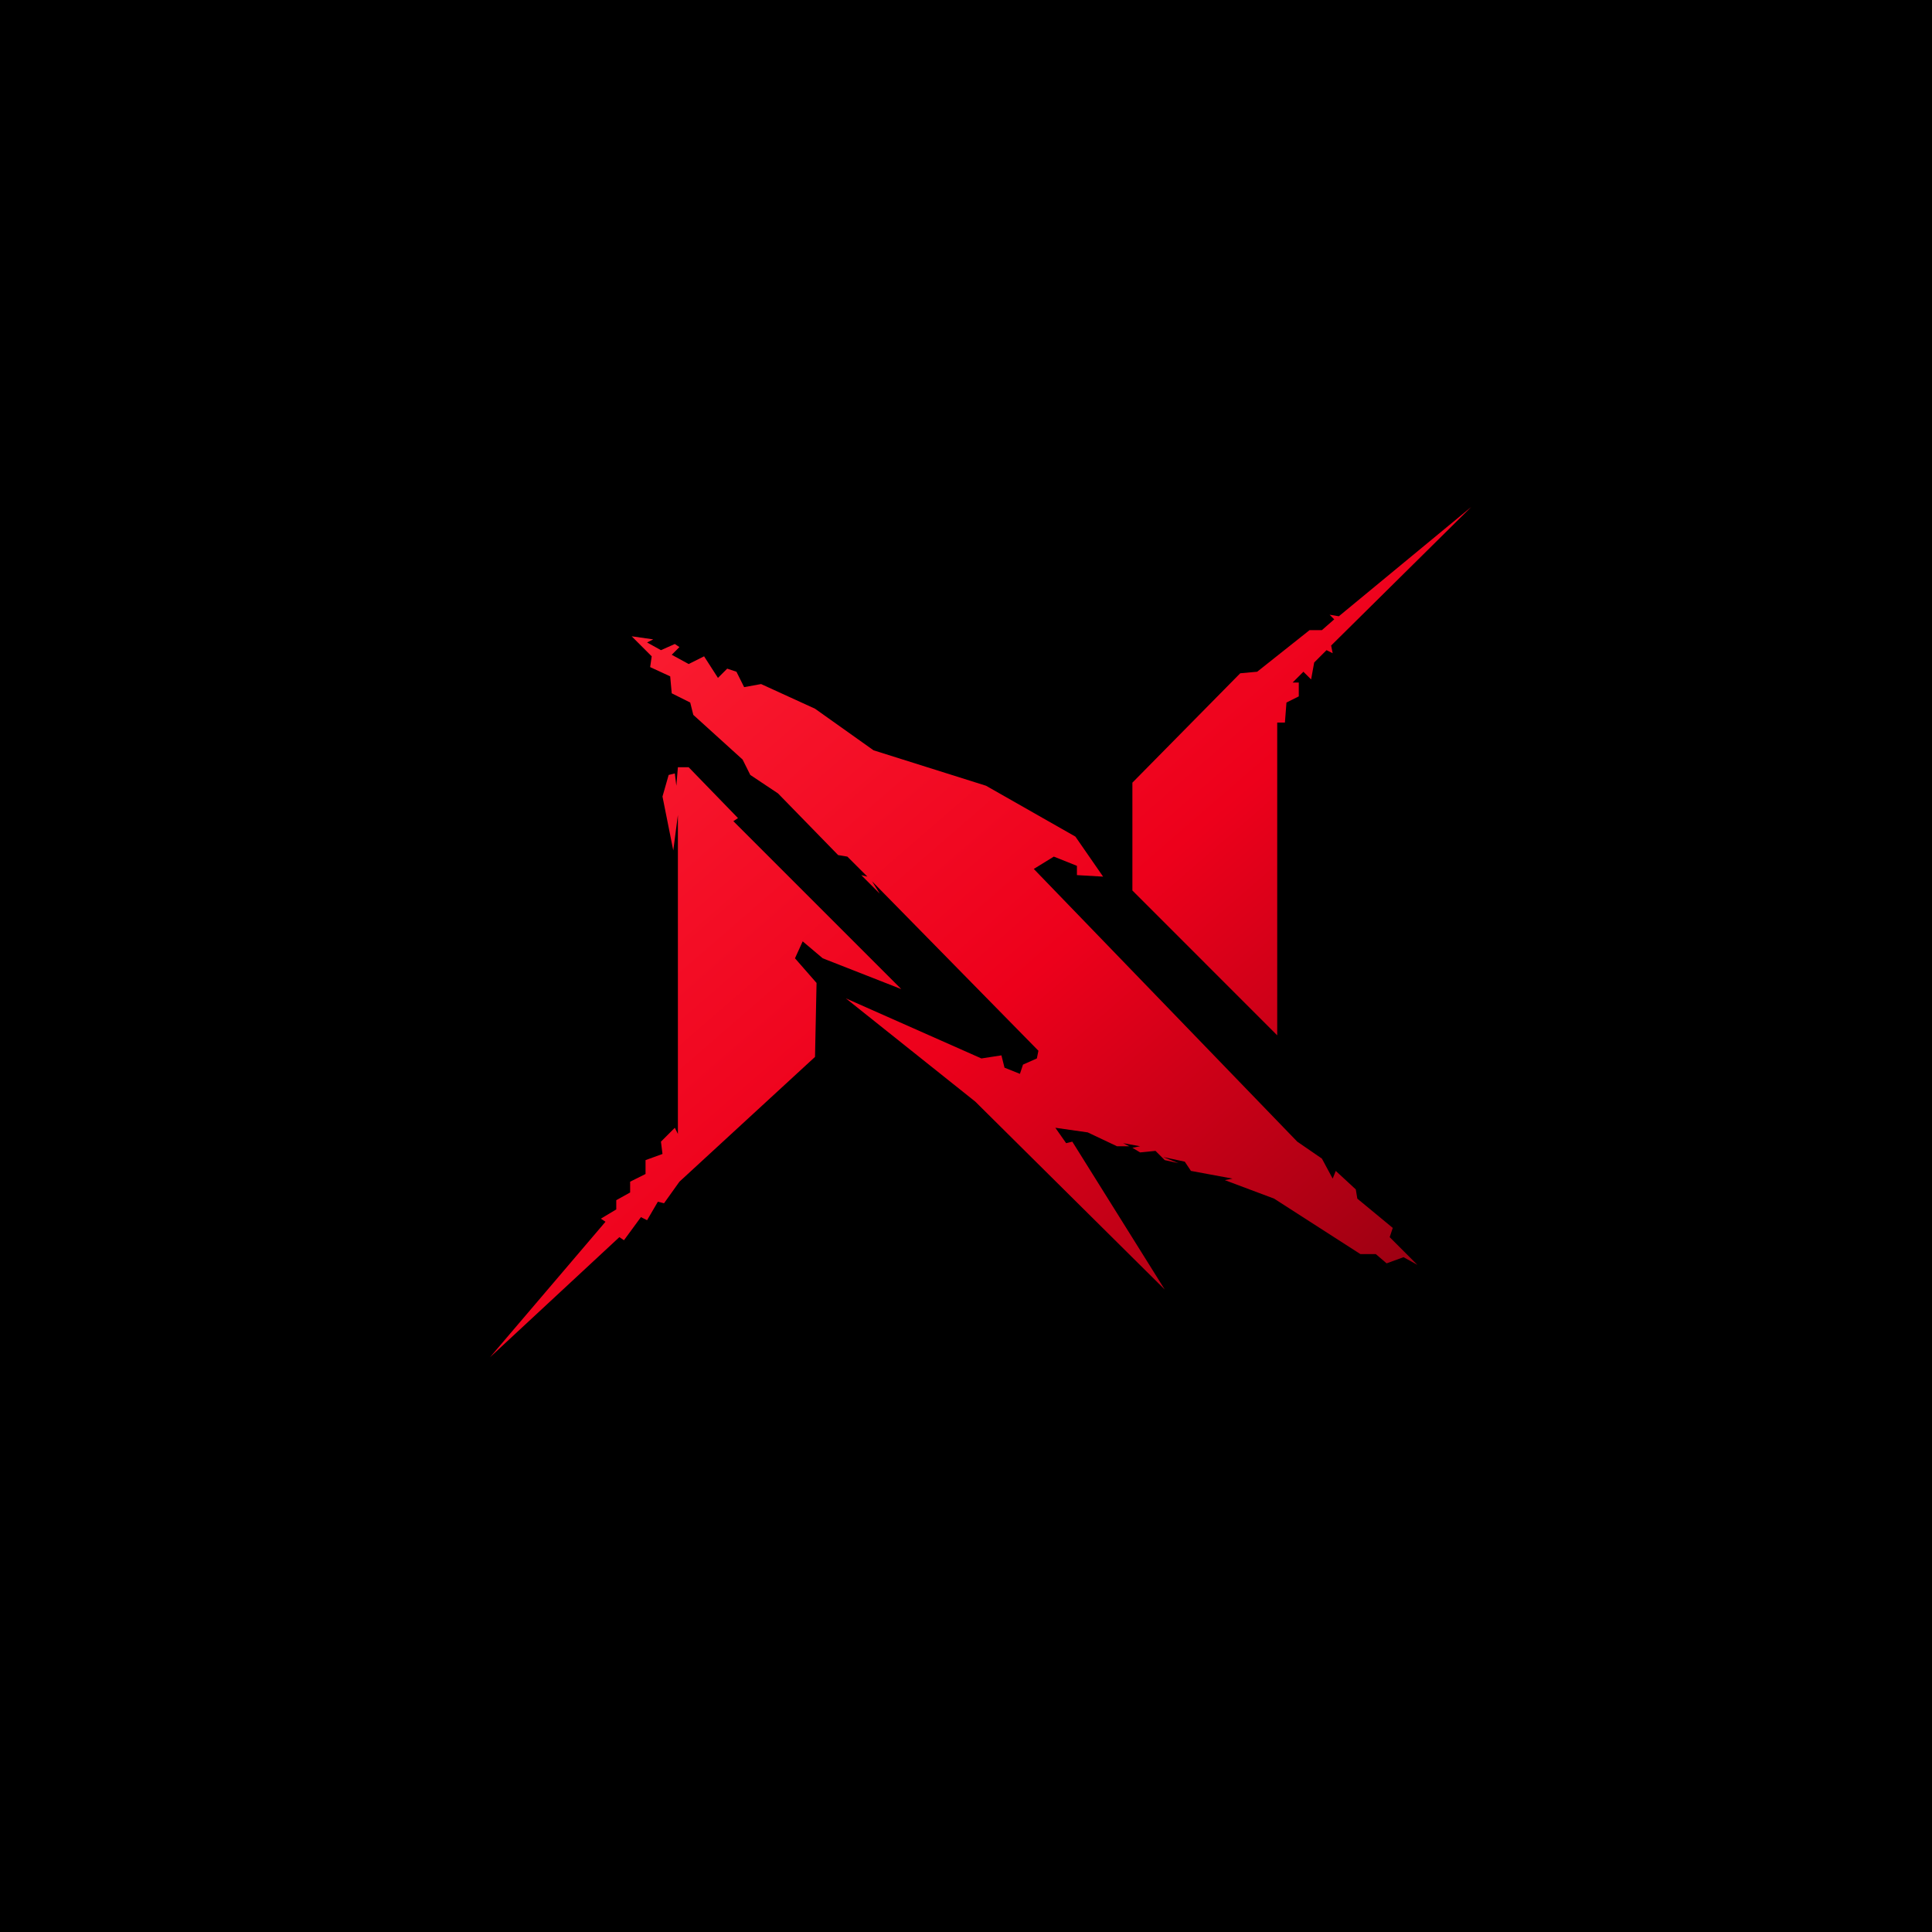
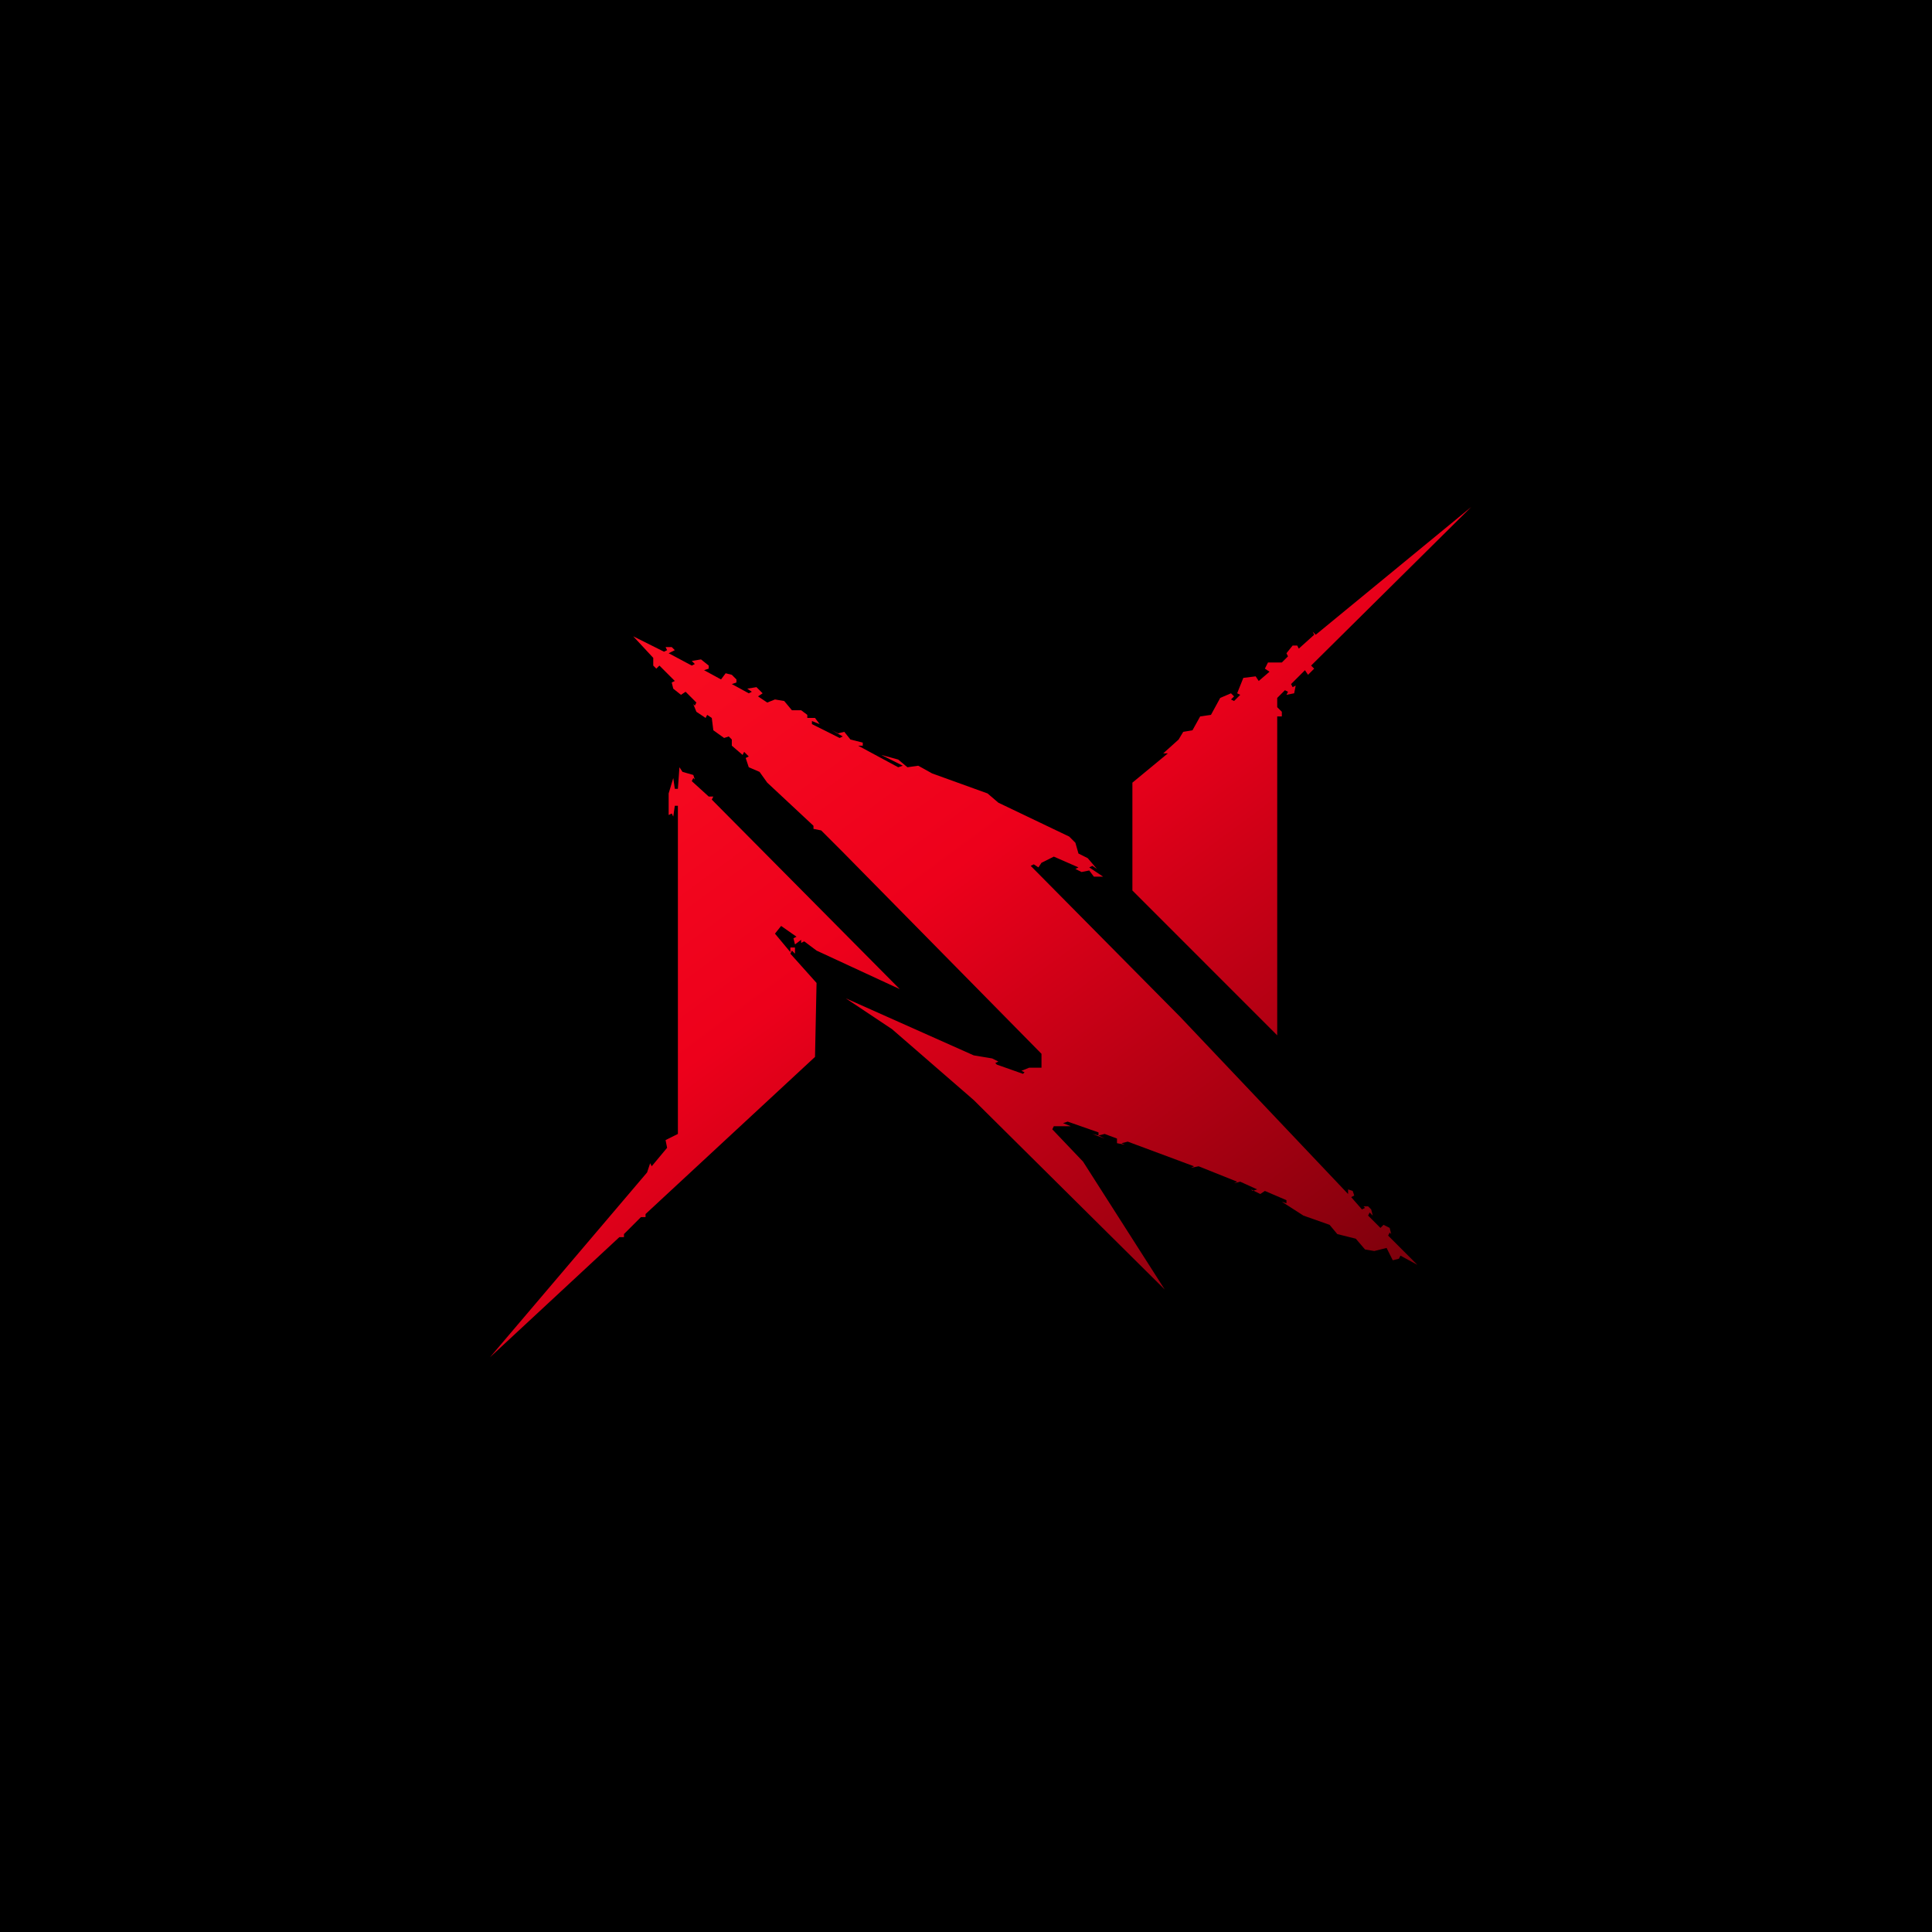
<svg xmlns="http://www.w3.org/2000/svg" viewBox="0 0 1254 1254">
  <defs>
-     <linearGradient id="novex-red" x1="0" y1="0" x2="1" y2="1">
-       <stop offset="0" stop-color="#ff2638" />
-       <stop offset="0.55" stop-color="#ed001b" />
-       <stop offset="1" stop-color="#8b0010" />
+     <linearGradient id="red" x1="0" y1="0" x2="0.85" y2="1">
+       <stop offset="0" stop-color="#ff1425" />
+       <stop offset=".48" stop-color="#ed001b" />
+       <stop offset="1" stop-color="#79000b" />
    </linearGradient>
  </defs>
  <rect width="1254" height="1254" fill="#000" />
-   <path d="M 410,413 L 423,426 L 422,433 L 435,439 L 436,450 L 448,456 L 450,464 L 482,493 L 487,503 L 505,515 L 544,555 L 550,556 L 563,569 L 559,568 L 571,580 L 566,572 L 674,682 L 673,687 L 664,691 L 662,697 L 652,693 L 650,685 L 637,687 L 549,648 L 633,715 L 756,837 L 696,741 L 692,742 L 685,732 L 706,735 L 725,744 L 733,744 L 729,742 L 740,744 L 735,745 L 740,748 L 750,747 L 756,753 L 765,755 L 755,751 L 769,754 L 773,760 L 800,765 L 795,766 L 827,778 L 883,814 L 893,814 L 900,820 L 911,816 L 920,821 L 902,803 L 904,797 L 881,778 L 880,772 L 867,760 L 865,765 L 858,752 L 842,741 L 671,564 L 684,556 L 699,562 L 699,568 L 716,569 L 698,543 L 640,510 L 567,487 L 529,460 L 494,444 L 483,446 L 478,436 L 472,434 L 466,440 L 457,426 L 447,431 L 436,425 L 441,420 L 438,418 L 429,422 L 420,417 L 424,415 Z M 447,498 L 440,498 L 439,510 L 438,502 L 434,503 L 430,517 L 437,552 L 440,529 L 440,736 L 438,732 L 429,741 L 430,749 L 419,753 L 419,762 L 409,767 L 409,774 L 400,779 L 400,785 L 390,791 L 393,793 L 318,881 L 402,803 L 405,805 L 416,790 L 420,792 L 427,780 L 431,781 L 441,767 L 529,686 L 530,638 L 516,622 L 521,611 L 534,622 L 585,642 L 476,533 L 479,531 Z M 955,329 L 869,400 L 863,399 L 866,402 L 858,409 L 850,409 L 816,436 L 805,437 L 735,508 L 735,578 L 829,672 L 829,469 L 834,469 L 835,456 L 843,452 L 843,443 L 839,443 L 846,436 L 851,441 L 853,430 L 861,422 L 865,424 L 864,419 Z" fill="url(#novex-red)" fill-rule="evenodd" />
+   <path d="M411,413 L424,427 L424,432 L426,434 L428,432 L438,442 L436,443 L437,447 L442,451 L445,449 L452,456 L451,458 L450,457 L452,462 L458,466 L459,464 L462,466 L463,474 L470,479 L473,478 L475,480 L475,484 L482,490 L483,488 L486,491 L484,492 L486,498 L493,501 L498,508 L528,536 L528,538 L533,539 L547,553 L546,554 L547,553 L676,684 L676,693 L668,693 L663,695 L665,696 L664,697 L647,691 L646,690 L648,689 L644,687 L632,685 L549,648 L579,668 L632,714 L756,837 L703,754 L683,733 L684,731 L695,731 L690,729 L693,728 L713,735 L713,737 L709,736 L717,739 L713,737 L717,736 L725,739 L725,742 L730,743 L728,742 L732,741 L775,757 L773,758 L778,757 L803,767 L801,768 L805,767 L816,772 L813,773 L812,772 L818,775 L821,773 L835,779 L835,781 L832,780 L846,789 L863,795 L868,801 L880,804 L886,811 L892,812 L900,810 L904,818 L908,817 L909,815 L920,821 L901,802 L902,800 L903,801 L902,797 L898,795 L896,797 L888,789 L889,787 L891,789 L890,785 L888,783 L885,783 L886,784 L884,785 L877,777 L879,776 L878,773 L875,772 L875,775 L766,660 L669,562 L671,561 L674,563 L676,560 L684,556 L700,563 L698,564 L702,566 L707,565 L710,569 L716,569 L707,563 L709,562 L712,564 L706,557 L700,554 L698,547 L694,543 L648,521 L641,515 L605,502 L596,497 L589,498 L583,493 L572,490 L586,497 L583,498 L557,484 L560,484 L560,482 L552,480 L548,475 L544,476 L540,474 L547,478 L545,479 L527,470 L527,468 L532,470 L529,466 L524,466 L524,464 L520,461 L514,461 L509,455 L503,454 L498,456 L492,452 L495,450 L491,446 L485,447 L488,449 L486,450 L475,444 L478,443 L478,441 L475,438 L471,437 L468,441 L457,435 L460,434 L460,432 L455,428 L449,429 L451,431 L449,432 L434,424 L438,422 L436,420 L432,420 L433,422 L431,423Z M441,498 L440,512 L438,512 L437,505 L434,515 L434,529 L436,528 L437,530 L438,523 L440,523 L440,736 L432,740 L433,745 L423,757 L422,755 L420,761 L318,881 L402,803 L405,803 L405,801 L416,790 L419,790 L419,788 L529,686 L530,638 L513,619 L514,617 L516,619 L516,615 L513,615 L513,618 L503,606 L507,601 L517,608 L515,609 L516,613 L520,610 L520,612 L522,611 L530,617 L584,642 L462,519 L463,517 L460,517 L449,507 L450,505 L451,506 L450,503 L443,501Z M955,329 L854,412 L852,410 L853,412 L843,421 L842,419 L839,419 L835,424 L836,426 L832,430 L823,430 L821,434 L824,436 L817,442 L815,439 L807,440 L803,450 L805,451 L801,455 L799,454 L801,452 L799,450 L792,453 L786,464 L779,465 L774,474 L768,475 L765,480 L755,489 L758,489 L735,508 L735,578 L829,672 L829,465 L832,465 L832,462 L829,459 L829,453 L834,448 L836,449 L835,451 L840,450 L841,445 L839,446 L838,444 L847,435 L849,438 L853,434 L851,432Z" fill="url(#red)" fill-rule="evenodd" />
</svg>
